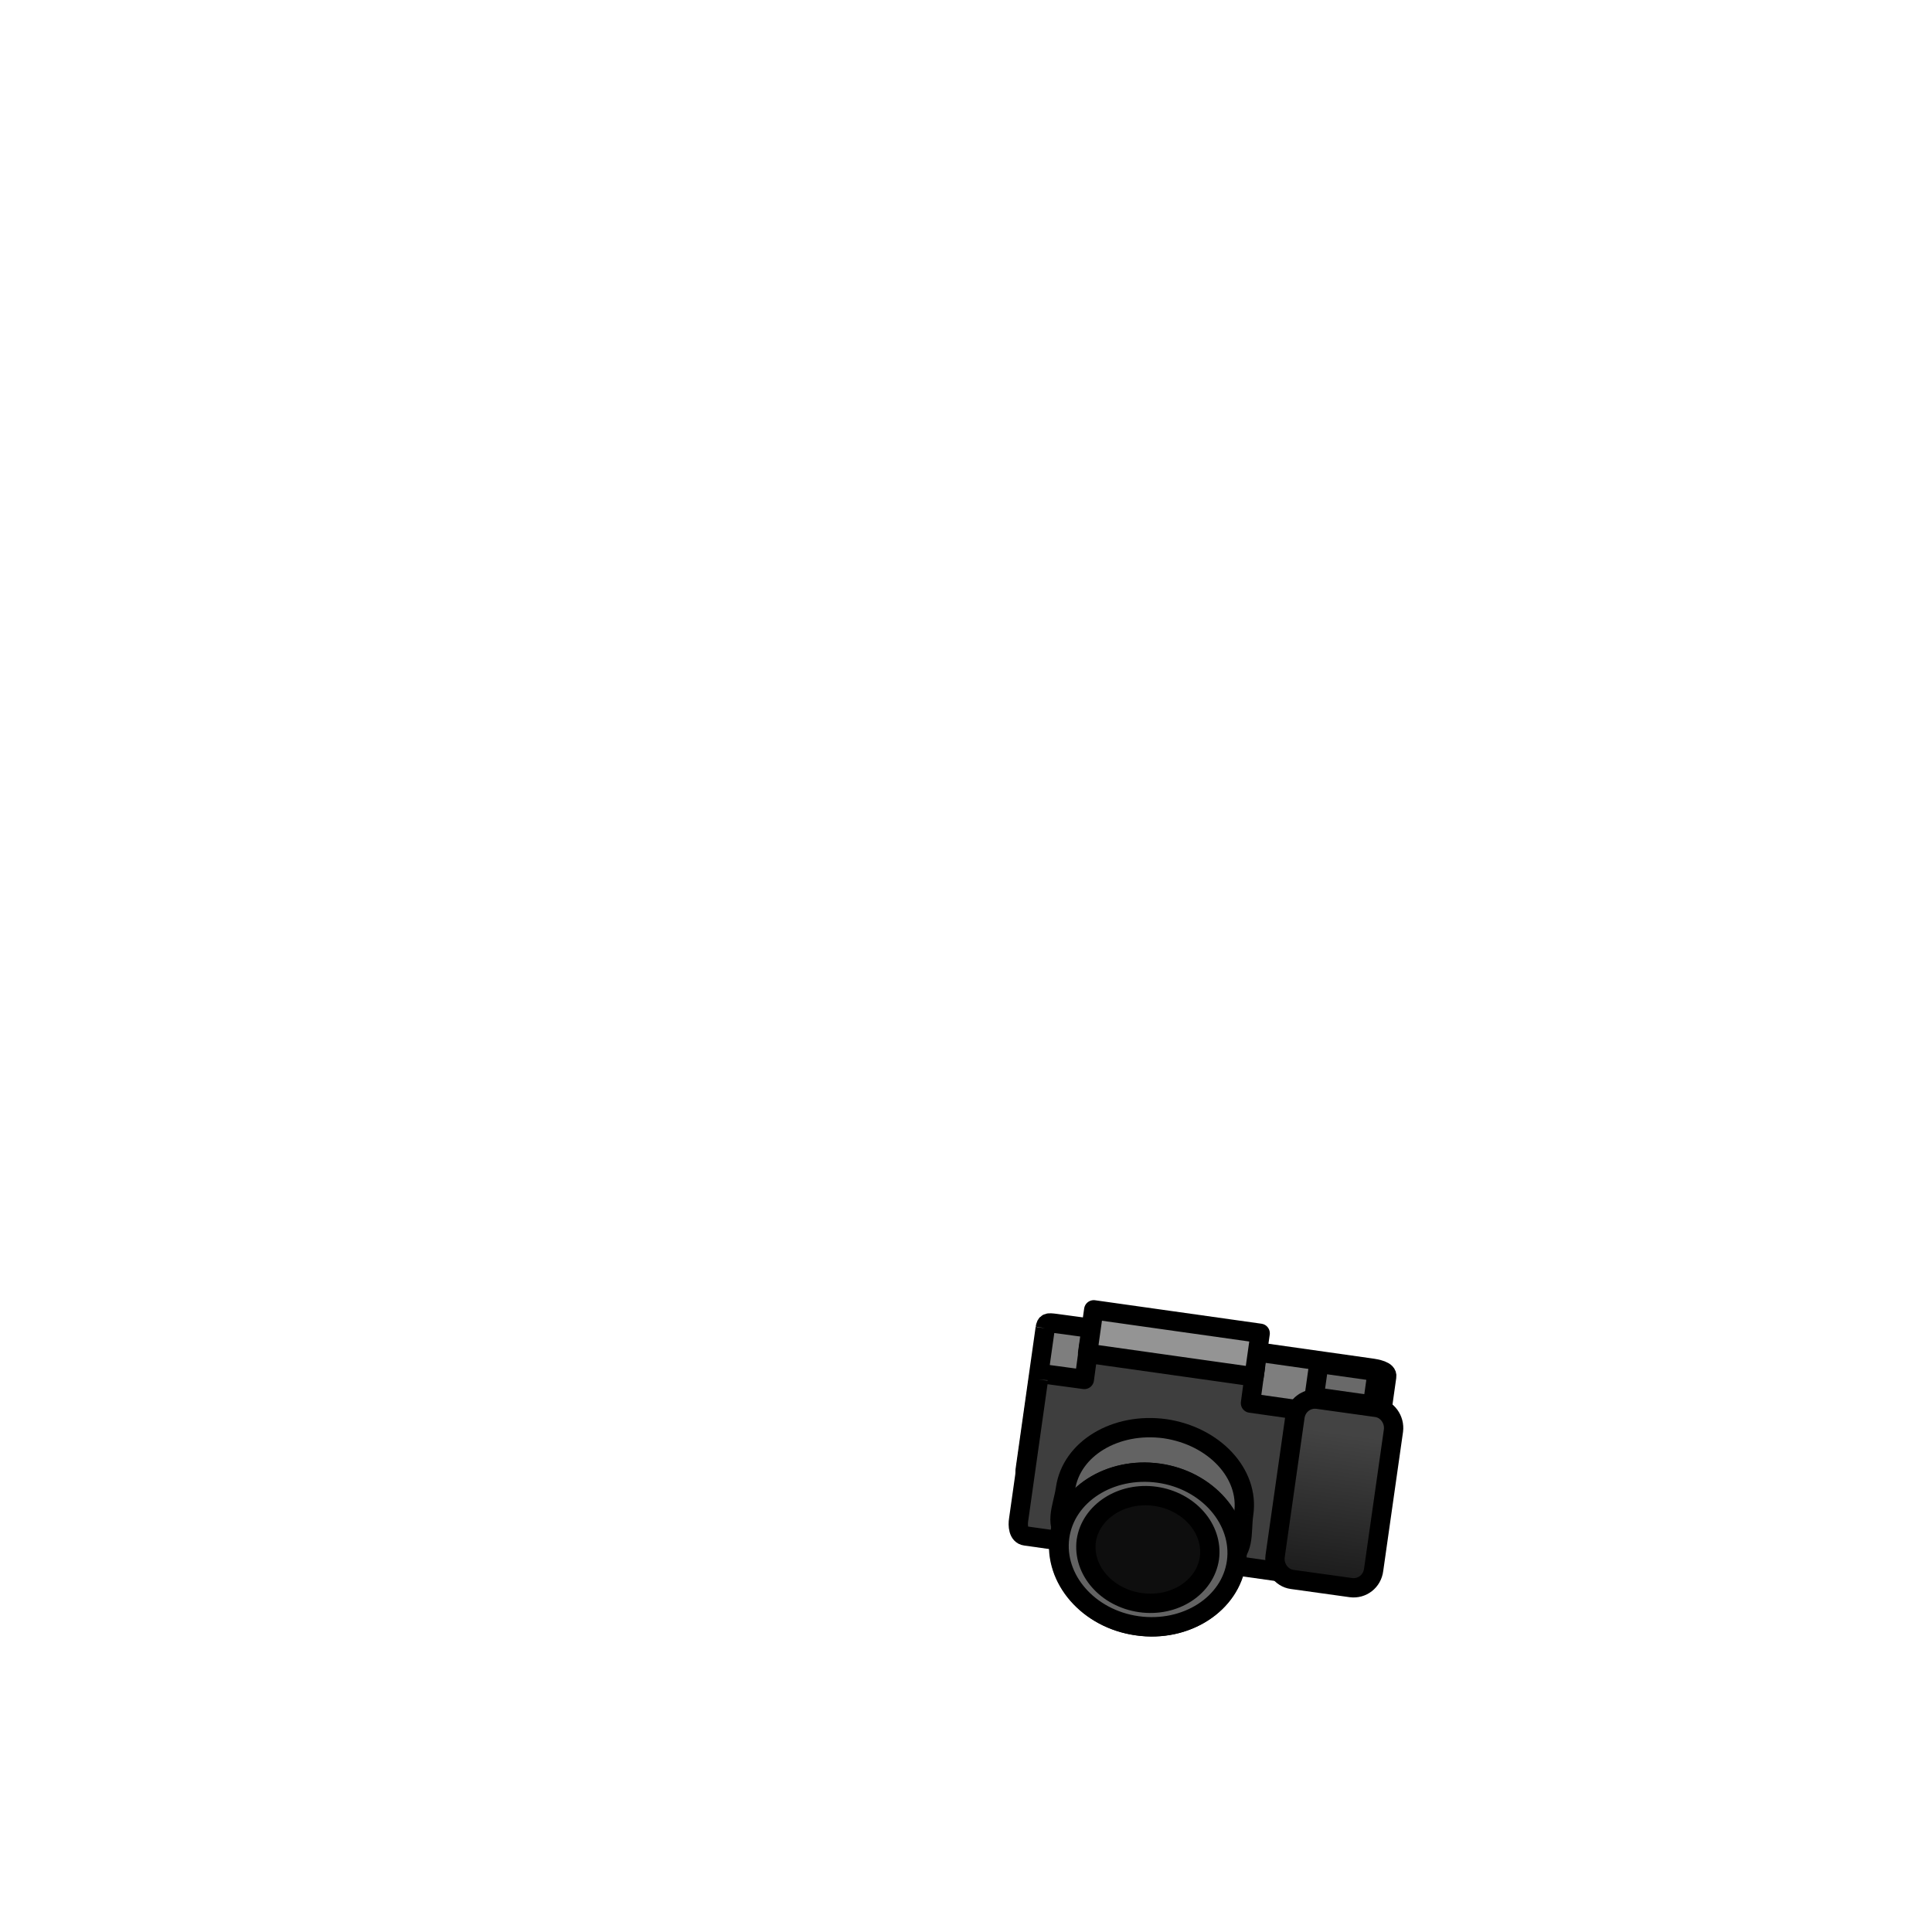
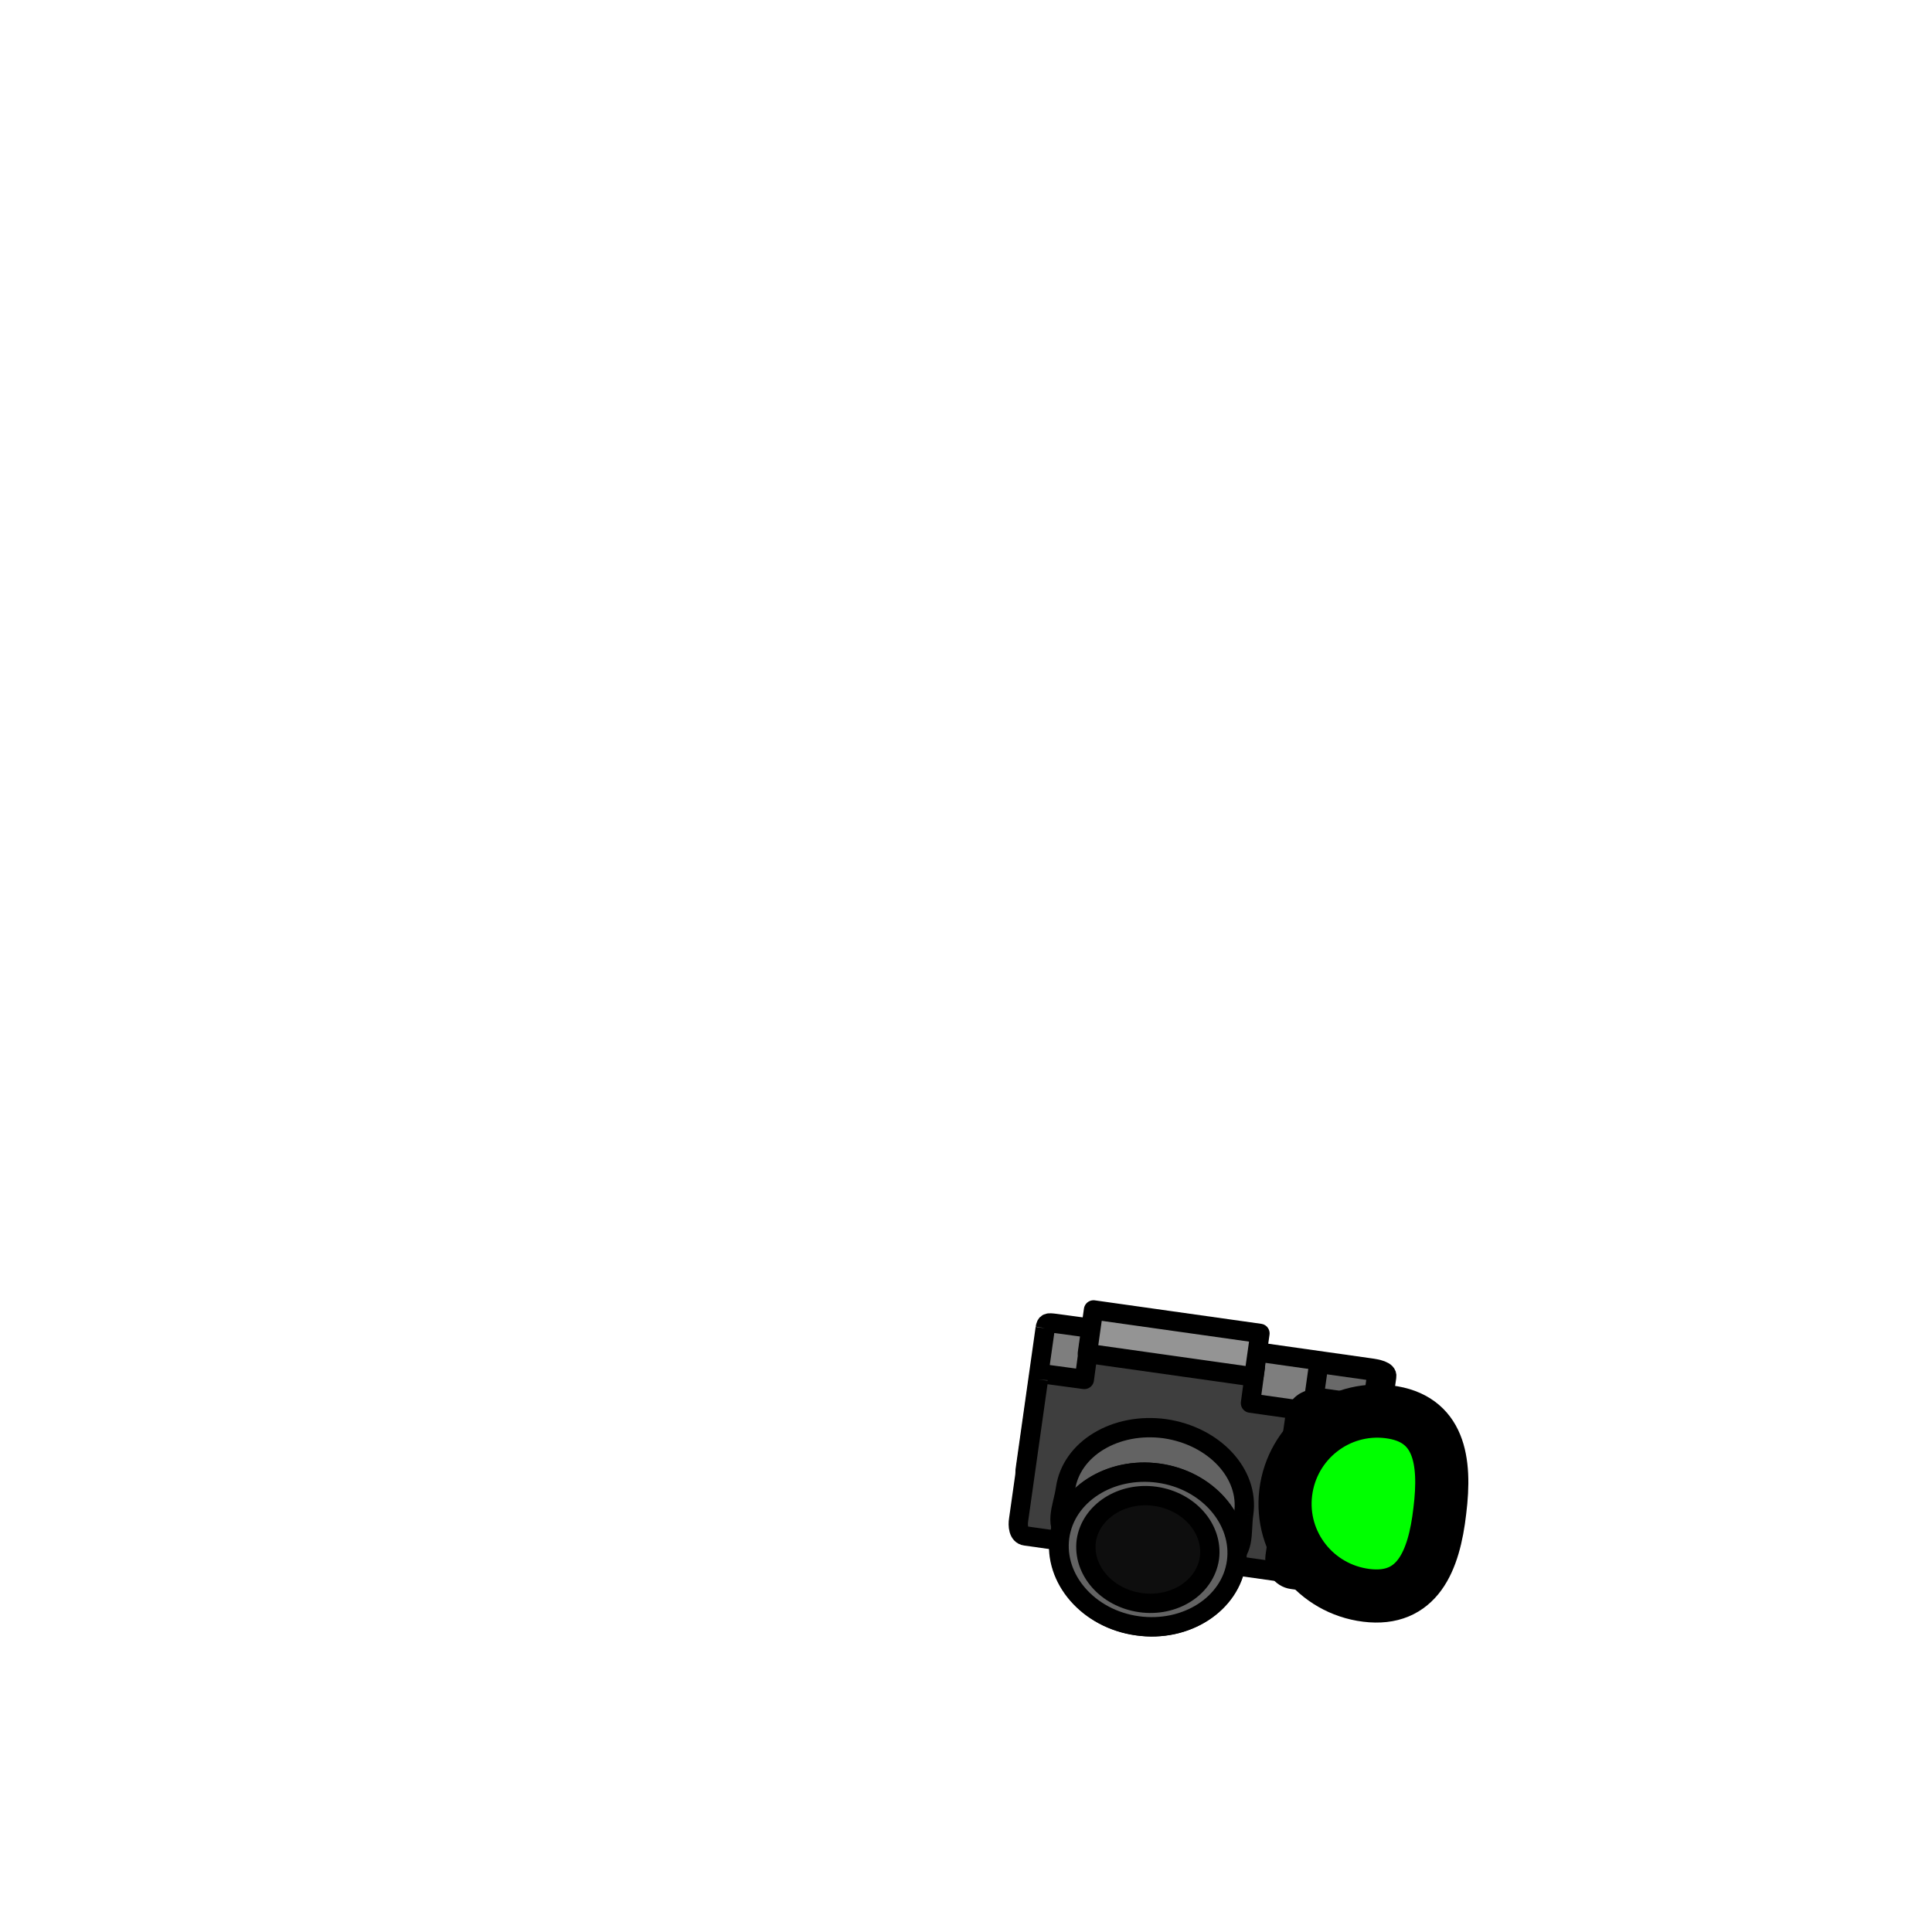
<svg xmlns="http://www.w3.org/2000/svg" version="1.1" id="Layer_2" x="0px" y="0px" viewBox="0 0 400 400" enable-background="new 0 0 400 400" xml:space="preserve">
  <g>
    <path fill="#7E7E7E" stroke="#000000" stroke-width="4" stroke-linejoin="round" stroke-miterlimit="10" d="M216.4,275l-4.1,29   c-0.2,1.2-0.1,3.2,1.4,3.4l65.1,9.2c1.5,0.2,4-1.4,4.2-2.6l4.1-29c0.2-1.2-2-1.6-3.5-1.8l-23.3-3.3l-34.4-4.9l-7.4-1   C216.9,273.8,216.6,273.8,216.4,275" />
    <path fill="#3E3E3E" stroke="#000000" stroke-width="4" stroke-linejoin="round" stroke-miterlimit="10" d="M215,285.6l-4.1,29   c-0.2,1.2-0.1,3.2,1.4,3.4l65.1,9.2c1.5,0.2,4-1.4,4.2-2.6l4.1-29c0.2-1.2-2-1.6-3.5-1.8l-23.3-3.3l1-7.4l-34.4-4.9l-1,7.4l-7.4-1   C215.5,284.3,215.1,284.3,215,285.6" />
-     <path fill="#636363" stroke="#000000" stroke-width="4" stroke-linejoin="round" stroke-miterlimit="10" d="M257.5,313.4   c1.2-8.3-6.1-16.1-16.3-17.6c-10.2-1.4-19.4,4.1-20.6,12.4c-0.6,4.1-2.7,7.6,1,10.9c3.7,3.3,10.2,5.9,15.3,6.6   c5.1,0.7,12.1,0,16.6-2.1C258,321.4,256.9,317.5,257.5,313.4" />
-     <path fill="#0E0E0E" stroke="#000000" stroke-width="4" stroke-linejoin="round" stroke-miterlimit="10" d="M255.9,323.4   c1.2-8.7-6-17-16.1-18.4c-10.1-1.4-19.3,4.5-20.5,13.2c-1.2,8.7,6,17,16.1,18.4C245.5,338.1,254.7,332.1,255.9,323.4" />
-     <path fill="#636363" stroke="#000000" stroke-width="4" stroke-linejoin="round" stroke-miterlimit="10" d="M239.9,305   c-10.1-1.4-19.3,4.5-20.5,13.2c-1.2,8.7,6,17,16.1,18.4s19.3-4.5,20.5-13.2S250,306.4,239.9,305 M239.2,309.8c7,1,12,6.7,11.2,12.8   c-0.9,6.1-7.3,10.2-14.3,9.2c-7-1-12-6.7-11.2-12.8C225.8,313,232.2,308.8,239.2,309.8" />
-     <rect x="272.5" y="283.1" transform="matrix(0.9902 0.1397 -0.1397 0.9902 42.7845 -36.1232)" fill="#696969" stroke="#000000" stroke-width="4" stroke-linejoin="round" stroke-miterlimit="10" width="12.2" height="7" />
+     <path fill="#636363" stroke="#000000" stroke-width="4" stroke-linejoin="round" stroke-miterlimit="10" d="M257.5,313.4   c1.2-8.3-6.1-16.1-16.3-17.6c-10.2-1.4-19.4,4.1-20.6,12.4c-0.6,4.1-2.7,7.6,1,10.9s10.2,5.9,15.3,6.6s12.1,0,16.6-2.1   C258,321.4,256.9,317.5,257.5,313.4" />
+     <path fill="#0E0E0E" stroke="#000000" stroke-width="4" stroke-linejoin="round" stroke-miterlimit="10" d="M255.9,323.4   c1.2-8.7-6-17-16.1-18.4s-19.3,4.5-20.5,13.2s6,17,16.1,18.4C245.5,338.1,254.7,332.1,255.9,323.4" />
+     <path fill="#636363" stroke="#000000" stroke-width="4" stroke-linejoin="round" stroke-miterlimit="10" d="M239.9,305   c-10.1-1.4-19.3,4.5-20.5,13.2s6,17,16.1,18.4s19.3-4.5,20.5-13.2C257.2,314.7,250,306.4,239.9,305 M239.2,309.8   c7,1,12,6.7,11.2,12.8c-0.9,6.1-7.3,10.2-14.3,9.2s-12-6.7-11.2-12.8C225.8,313,232.2,308.8,239.2,309.8" />
+     <rect x="272.5" y="283.1" transform="matrix(0.9902 0.1397 -0.1397 0.9902 42.7669 -36.1145)" fill="#696969" stroke="#000000" stroke-width="4" stroke-linejoin="round" stroke-miterlimit="10" width="12.2" height="7" />
    <linearGradient id="SVGID_1_" gradientUnits="userSpaceOnUse" x1="0" y1="400" x2="1" y2="400" gradientTransform="matrix(-4.4101 31.2485 -29.7718 -4.2017 12186.748 1977.399)">
      <stop offset="0" style="stop-color:#434343" />
      <stop offset="1" style="stop-color:#1A1A1A" />
    </linearGradient>
    <path fill="url(#SVGID_1_)" stroke="#000000" stroke-width="4" stroke-linejoin="round" stroke-miterlimit="10" d="M268.1,293.4   c0.3-2.4,2.4-4,4.7-3.7l12.2,1.7c2.2,0.3,3.8,2.5,3.5,4.8l-4.1,28.8c-0.3,2.4-2.4,4-4.7,3.7l-12.2-1.7c-2.2-0.3-3.8-2.5-3.5-4.8   L268.1,293.4z" />
-     <rect x="225.7" y="273.6" transform="matrix(-0.9902 -0.1397 0.1397 -0.9902 444.8997 587.5037)" fill="#949494" stroke="#000000" stroke-width="4" stroke-linejoin="round" stroke-miterlimit="10" width="34.8" height="9.1" />
+     <rect x="225.6" y="273.6" transform="matrix(-0.9902 -0.1397 0.1397 -0.9902 444.7549 587.5111)" fill="#949494" stroke="#000000" stroke-width="4" stroke-linejoin="round" stroke-miterlimit="10" width="34.8" height="9.1" />
  </g>
-   <path id="snoo-body-f::hand" display="none" fill="#00FF00" stroke="#000000" stroke-width="11" stroke-miterlimit="10" d="  M282.9,330.3c-10.5-1.3-18-10.8-16.7-21.3c1.3-10.5,10.8-18,21.3-16.7c10.5,1.3,11.9,10,10.6,20.5  C296.9,323.3,293.4,331.6,282.9,330.3z" />
+   <path id="snoo-body-f::fill::hand" fill="#00FF00" stroke="#000000" stroke-width="11" stroke-miterlimit="10" d="M282.9,330.3  c-10.5-1.3-18-10.8-16.7-21.3s10.8-18,21.3-16.7s11.9,10,10.6,20.5C296.9,323.3,293.4,331.6,282.9,330.3z" />
</svg>
